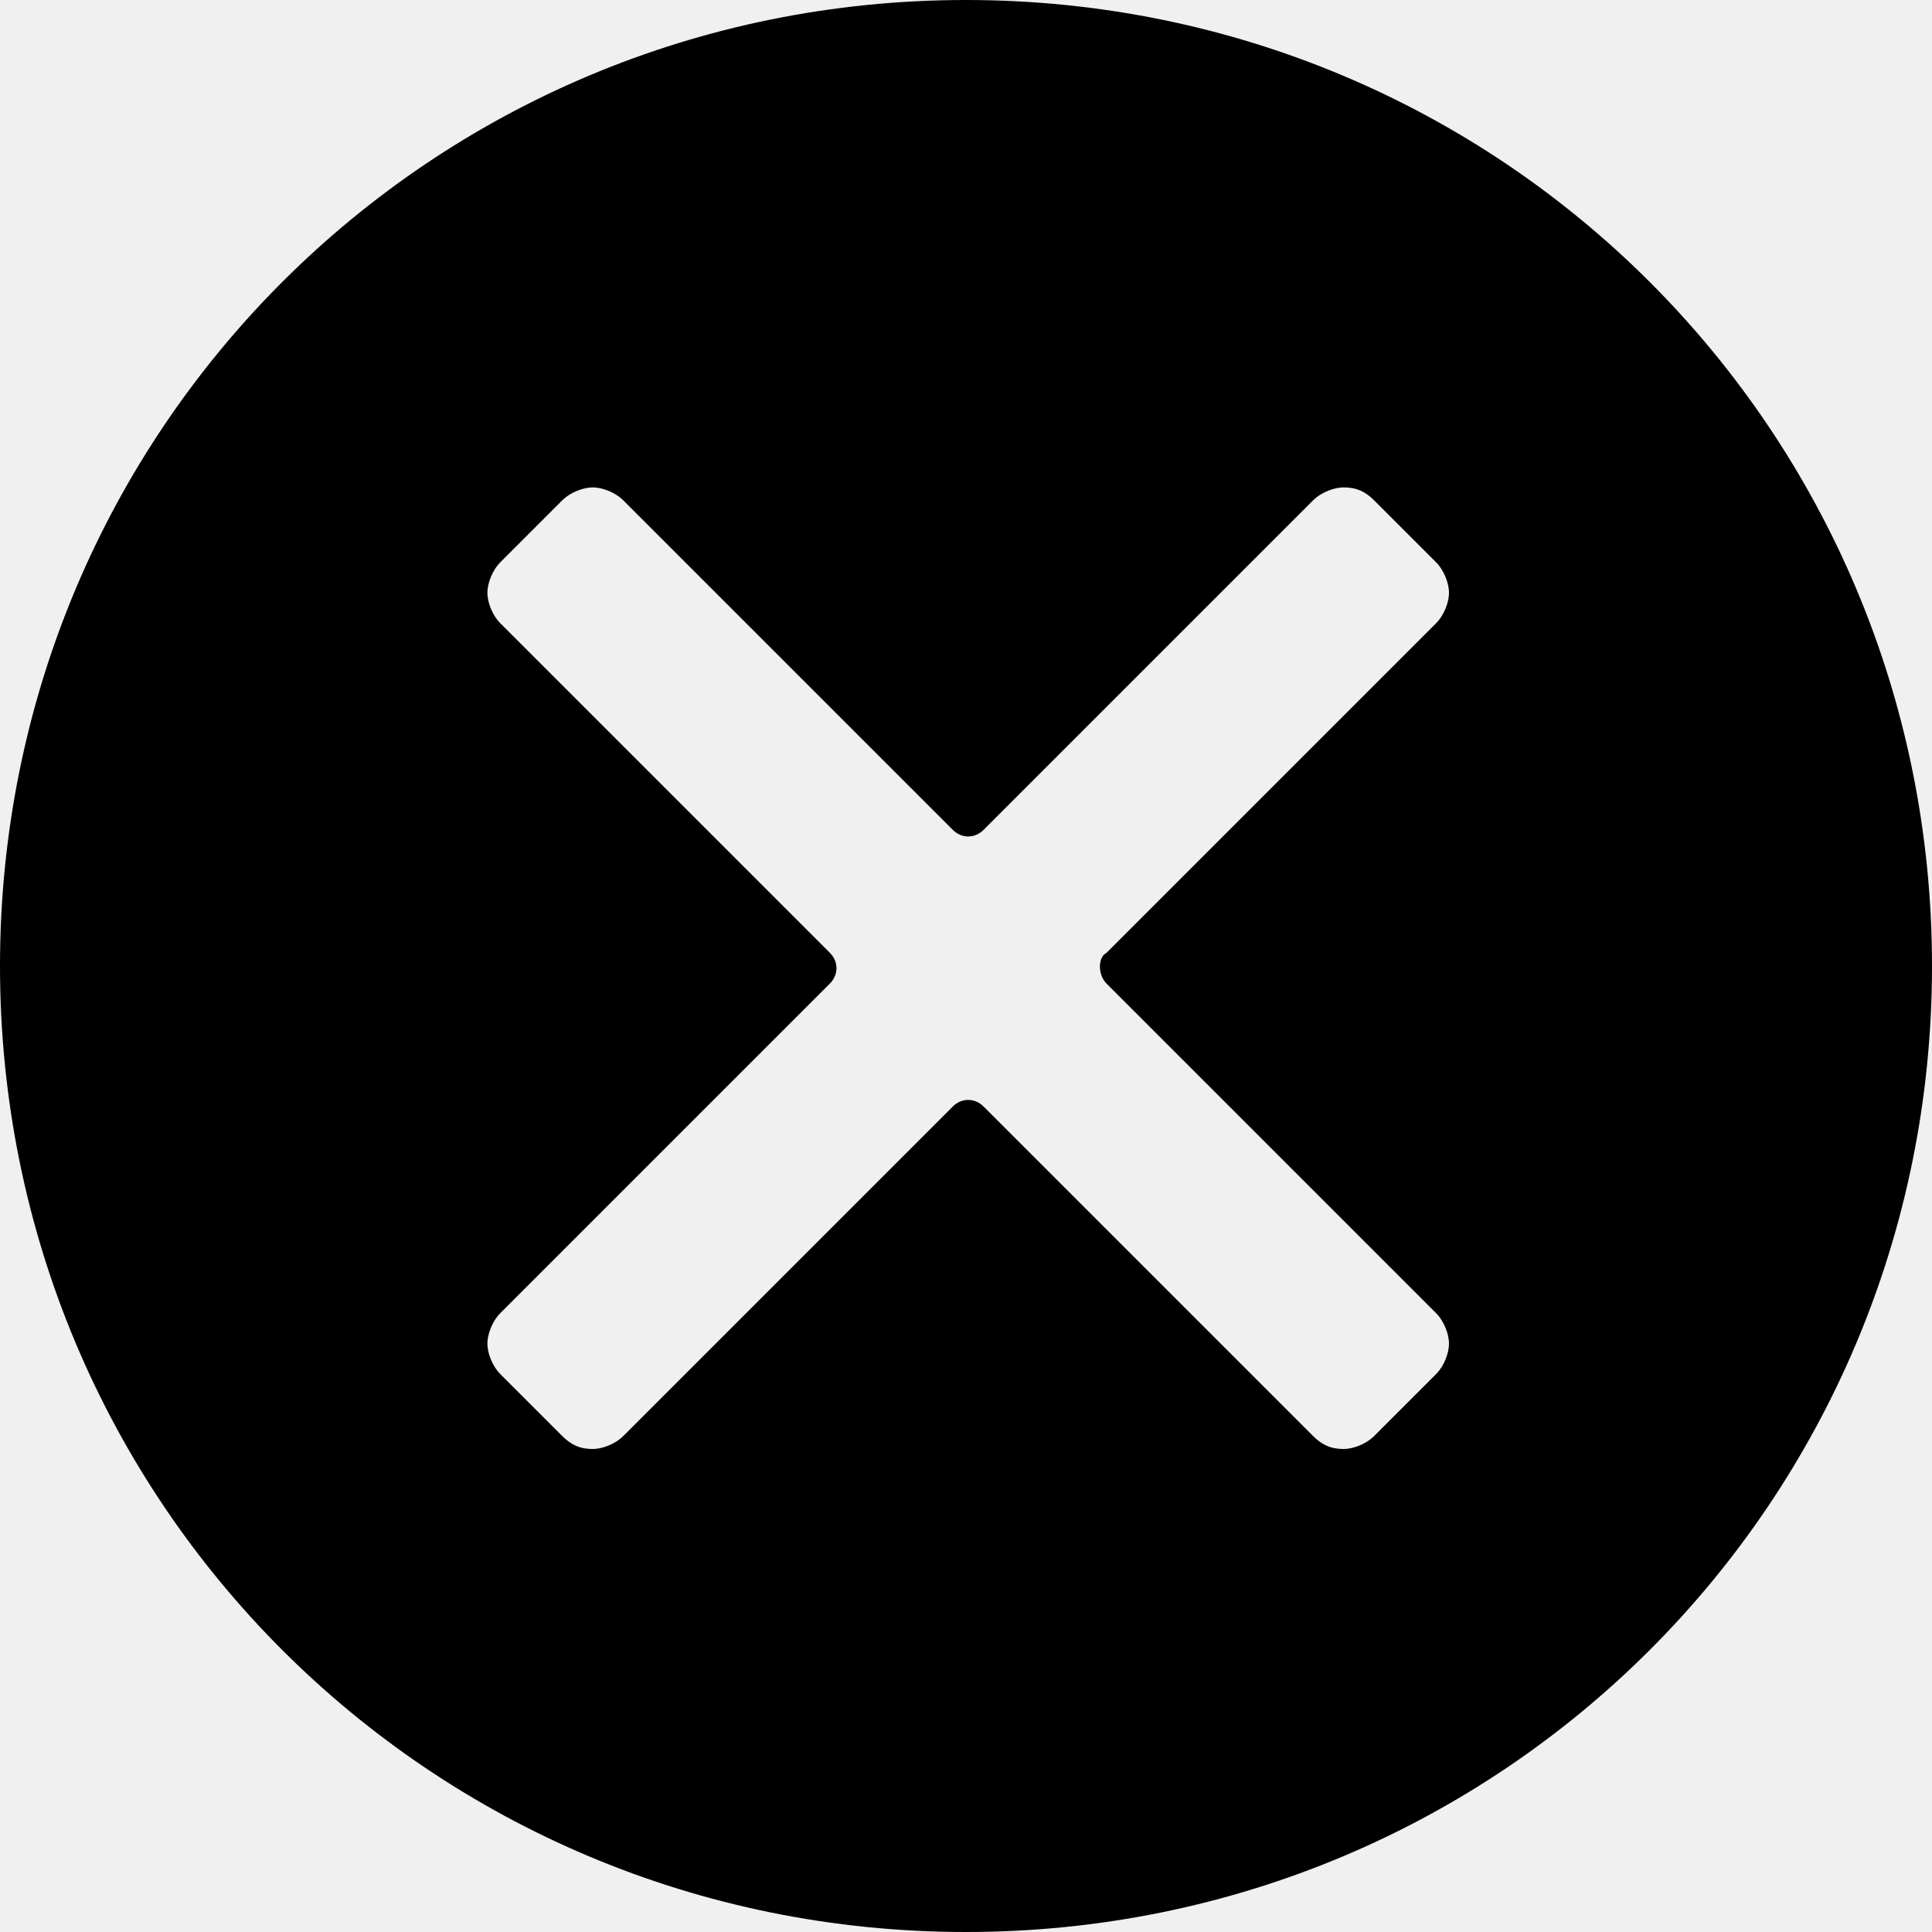
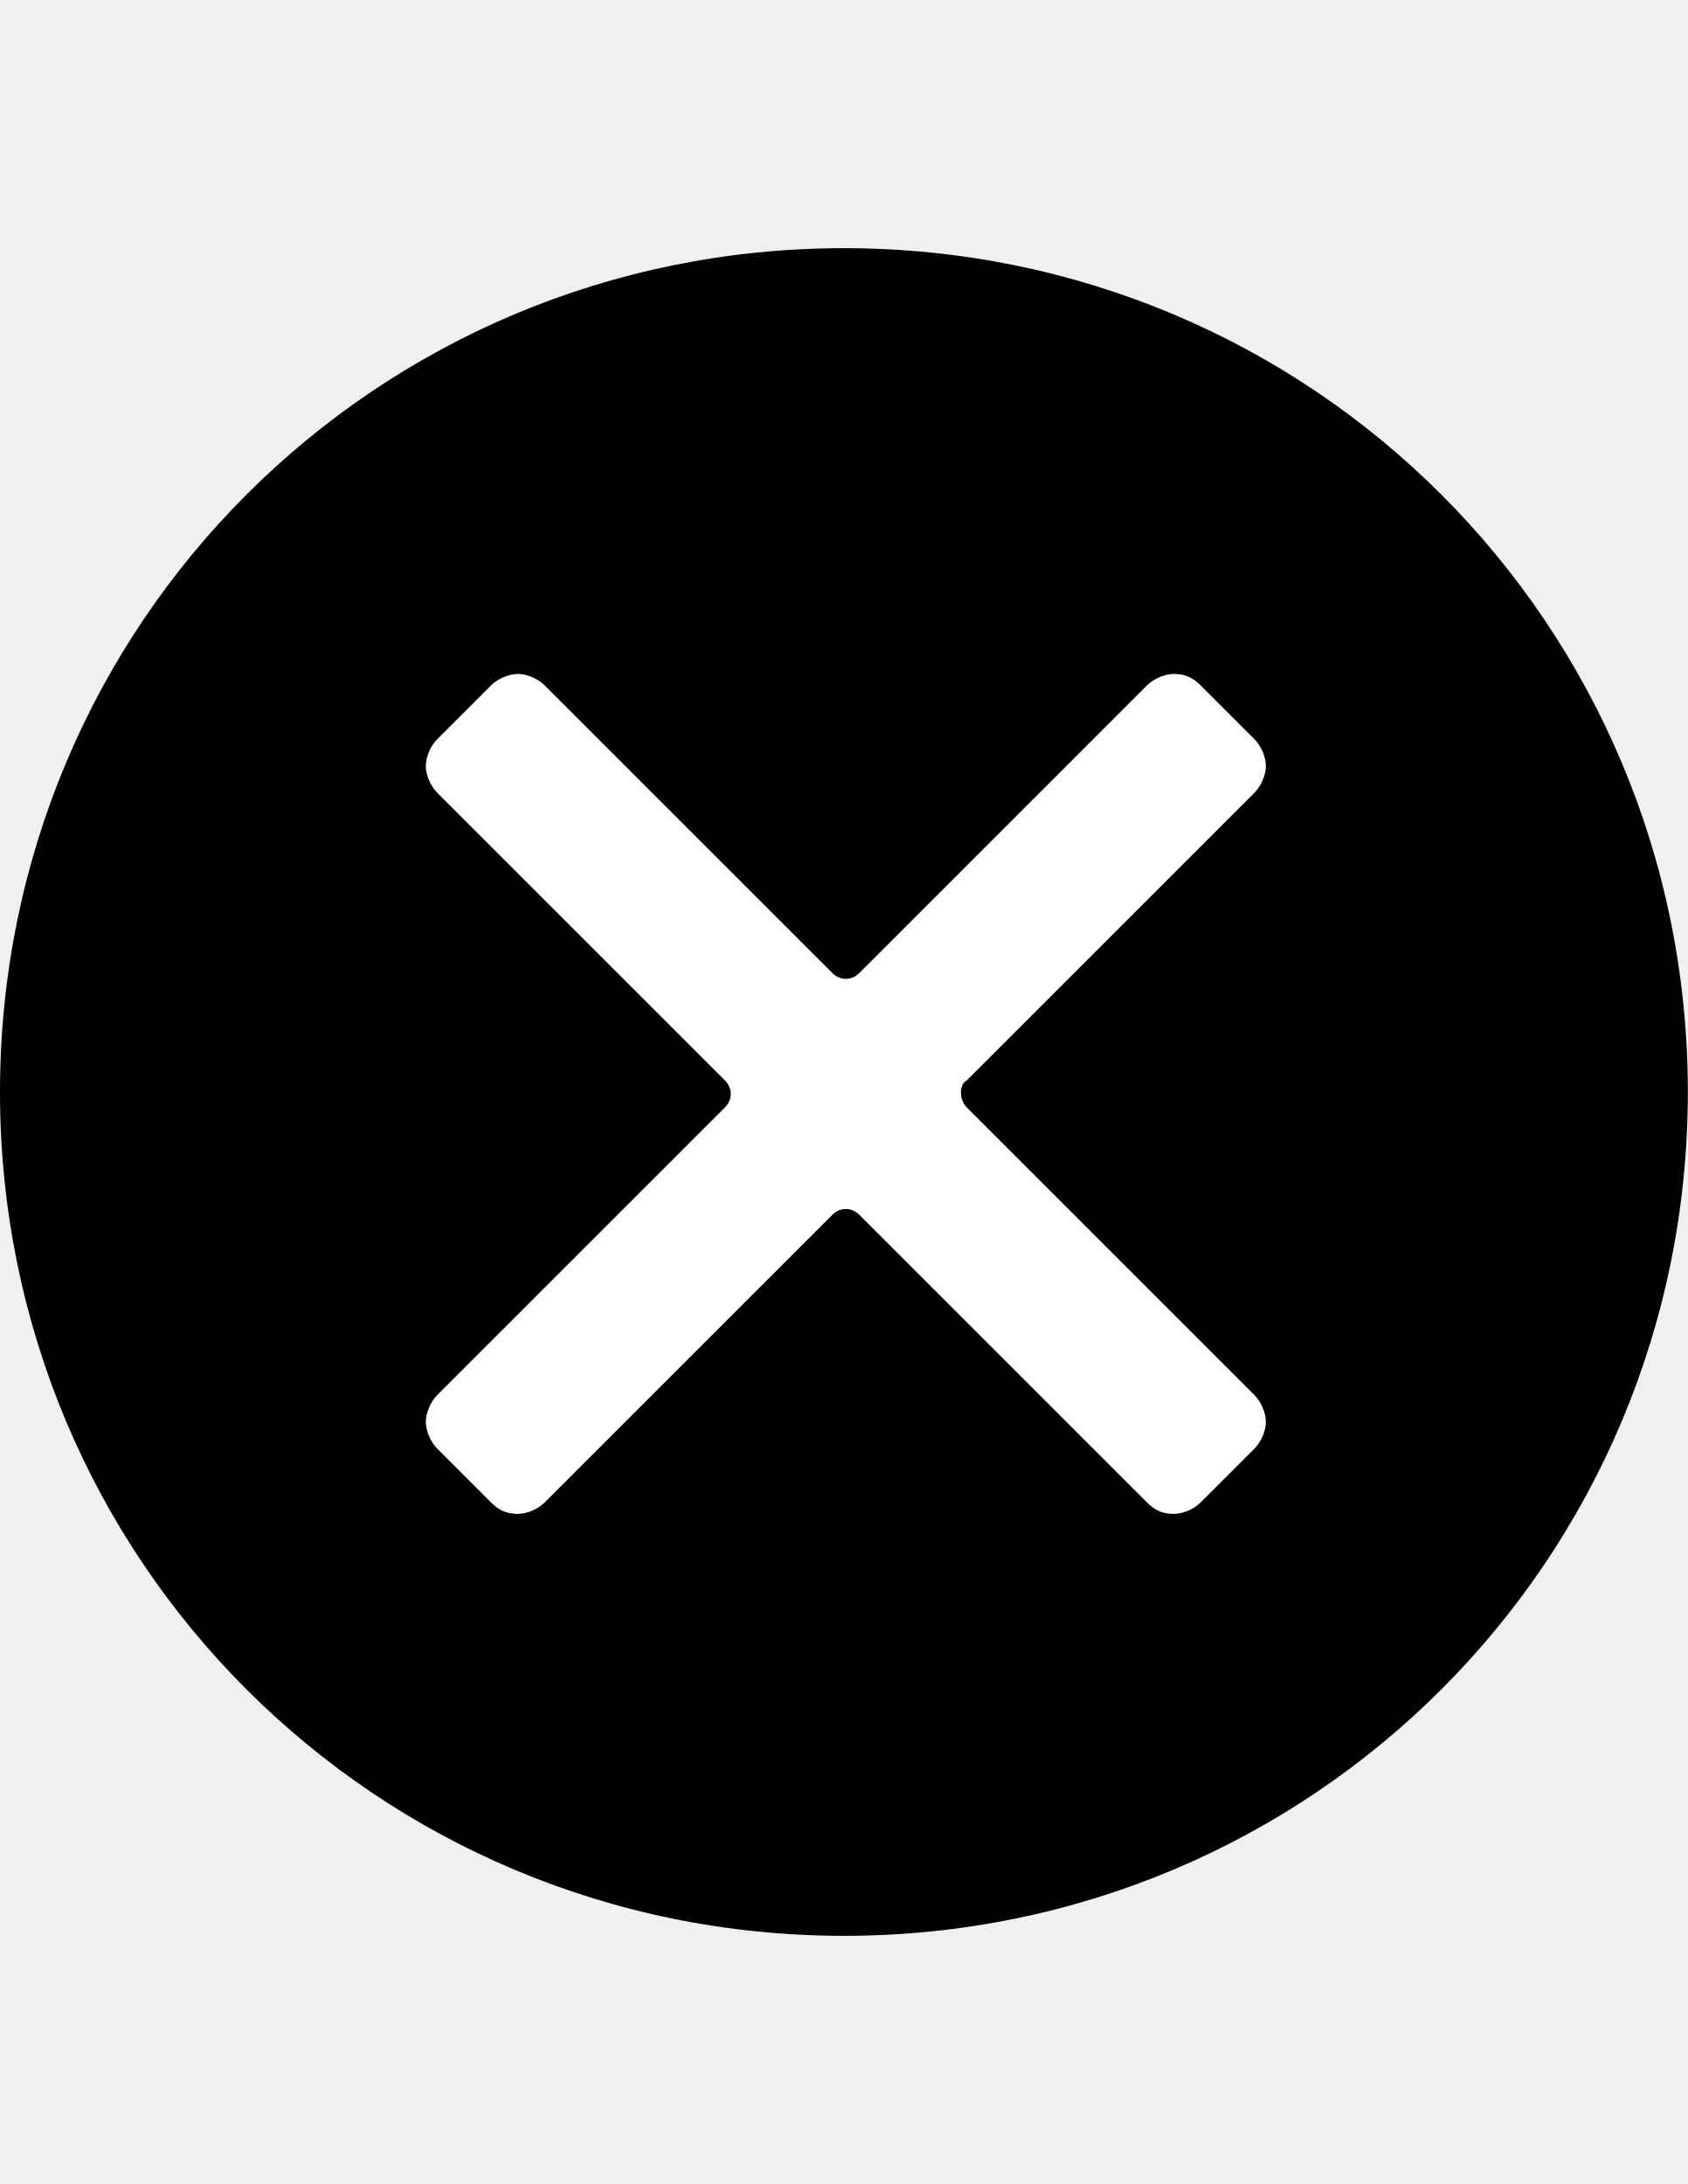
- <svg xmlns="http://www.w3.org/2000/svg" version="1.1" viewBox="0 0 44 44" enable-background="new 0 0 44 44">
-   <path d="m22,0c-12.2,0-22,9.8-22,22s9.8,22 22,22 22-9.8 22-22-9.8-22-22-22zm3.2,22.4l7.5,7.5c0.2,0.2 0.3,0.5 0.3,0.7s-0.1,0.5-0.3,0.7l-1.4,1.4c-0.2,0.2-0.5,0.3-0.7,0.3-0.3,0-0.5-0.1-0.7-0.3l-7.5-7.5c-0.2-0.2-0.5-0.2-0.7,0l-7.5,7.5c-0.2,0.2-0.5,0.3-0.7,0.3-0.3,0-0.5-0.1-0.7-0.3l-1.4-1.4c-0.2-0.2-0.3-0.5-0.3-0.7s0.1-0.5 0.3-0.7l7.5-7.5c0.2-0.2 0.2-0.5 0-0.7l-7.5-7.5c-0.2-0.2-0.3-0.5-0.3-0.7s0.1-0.5 0.3-0.7l1.4-1.4c0.2-0.2 0.5-0.3 0.7-0.3s0.5,0.1 0.7,0.3l7.5,7.5c0.2,0.2 0.5,0.2 0.7,0l7.5-7.5c0.2-0.2 0.5-0.3 0.7-0.3 0.3,0 0.5,0.1 0.7,0.3l1.4,1.4c0.2,0.2 0.3,0.5 0.3,0.7s-0.1,0.5-0.3,0.7l-7.5,7.5c-0.2,0.1-0.2,0.5 3.55271e-15,0.7z" />
+ <svg xmlns="http://www.w3.org/2000/svg" version="1.1" id="圖層_1" x="0px" y="0px" width="612px" height="792px" viewBox="0 0 612 792" enable-background="new 0 0 612 792" xml:space="preserve">
+   <rect x="105.5" y="202.5" fill="#FFFFFF" stroke="#000000" stroke-miterlimit="10" width="394" height="384" />
+   <path d="M306,90C136.309,90,0,226.309,0,396c0,169.69,136.309,306,306,306c169.691,0,306-136.31,306-306  C612,226.309,475.691,90,306,90z M350.509,401.563l104.318,104.318c2.782,2.782,4.173,6.954,4.173,9.736s-1.391,6.954-4.173,9.736  l-19.473,19.473c-2.782,2.782-6.954,4.173-9.736,4.173c-4.173,0-6.954-1.391-9.736-4.173L311.563,440.509  c-2.781-2.781-6.954-2.781-9.736,0L197.509,544.827c-2.782,2.782-6.955,4.173-9.736,4.173c-4.173,0-6.955-1.391-9.737-4.173  l-19.473-19.473c-2.782-2.782-4.172-6.954-4.172-9.736s1.391-6.954,4.172-9.736l104.318-104.318c2.782-2.782,2.782-6.955,0-9.736  L158.563,287.509c-2.782-2.782-4.172-6.955-4.172-9.737c0-2.782,1.391-6.954,4.172-9.736l19.473-19.473  c2.782-2.782,6.955-4.172,9.737-4.172c2.782,0,6.954,1.391,9.736,4.172l104.318,104.318c2.782,2.782,6.955,2.782,9.736,0  l104.318-104.318c2.782-2.782,6.954-4.172,9.736-4.172c4.173,0,6.954,1.391,9.736,4.172l19.473,19.473  c2.782,2.782,4.173,6.955,4.173,9.736c0,2.782-1.391,6.955-4.173,9.737L350.509,391.827  C347.728,393.218,347.728,398.781,350.509,401.563z" />
</svg>
